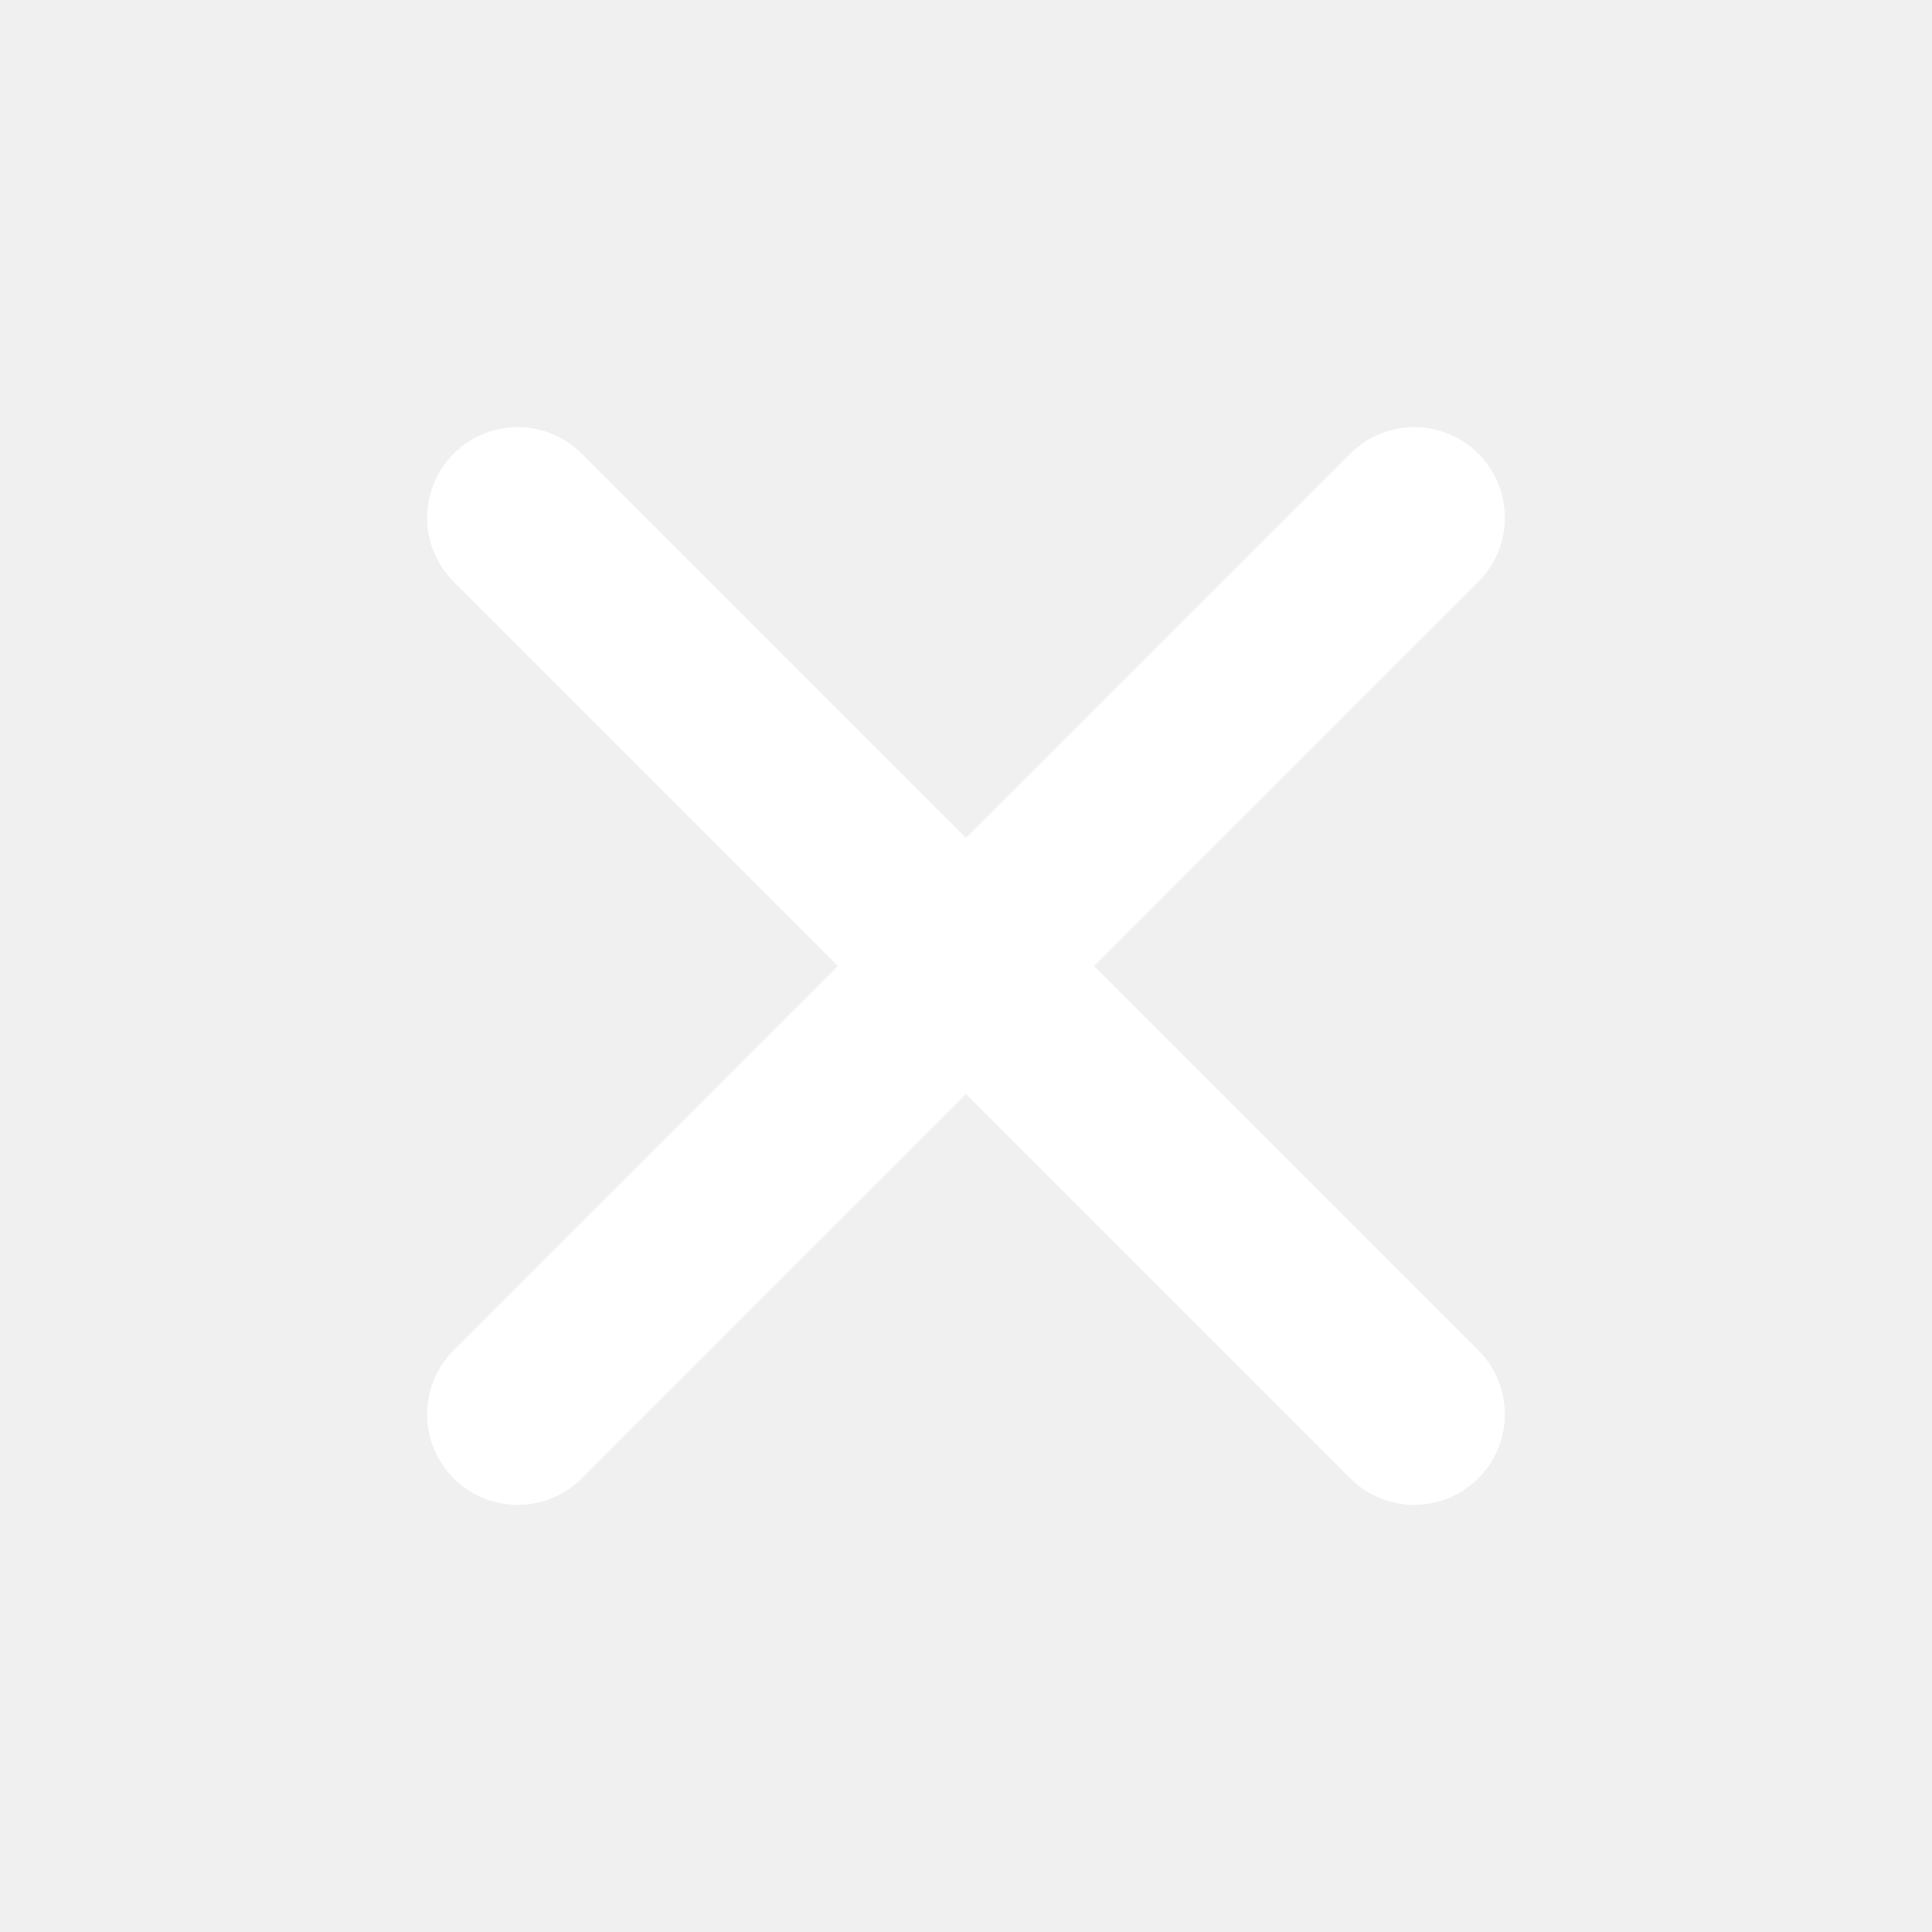
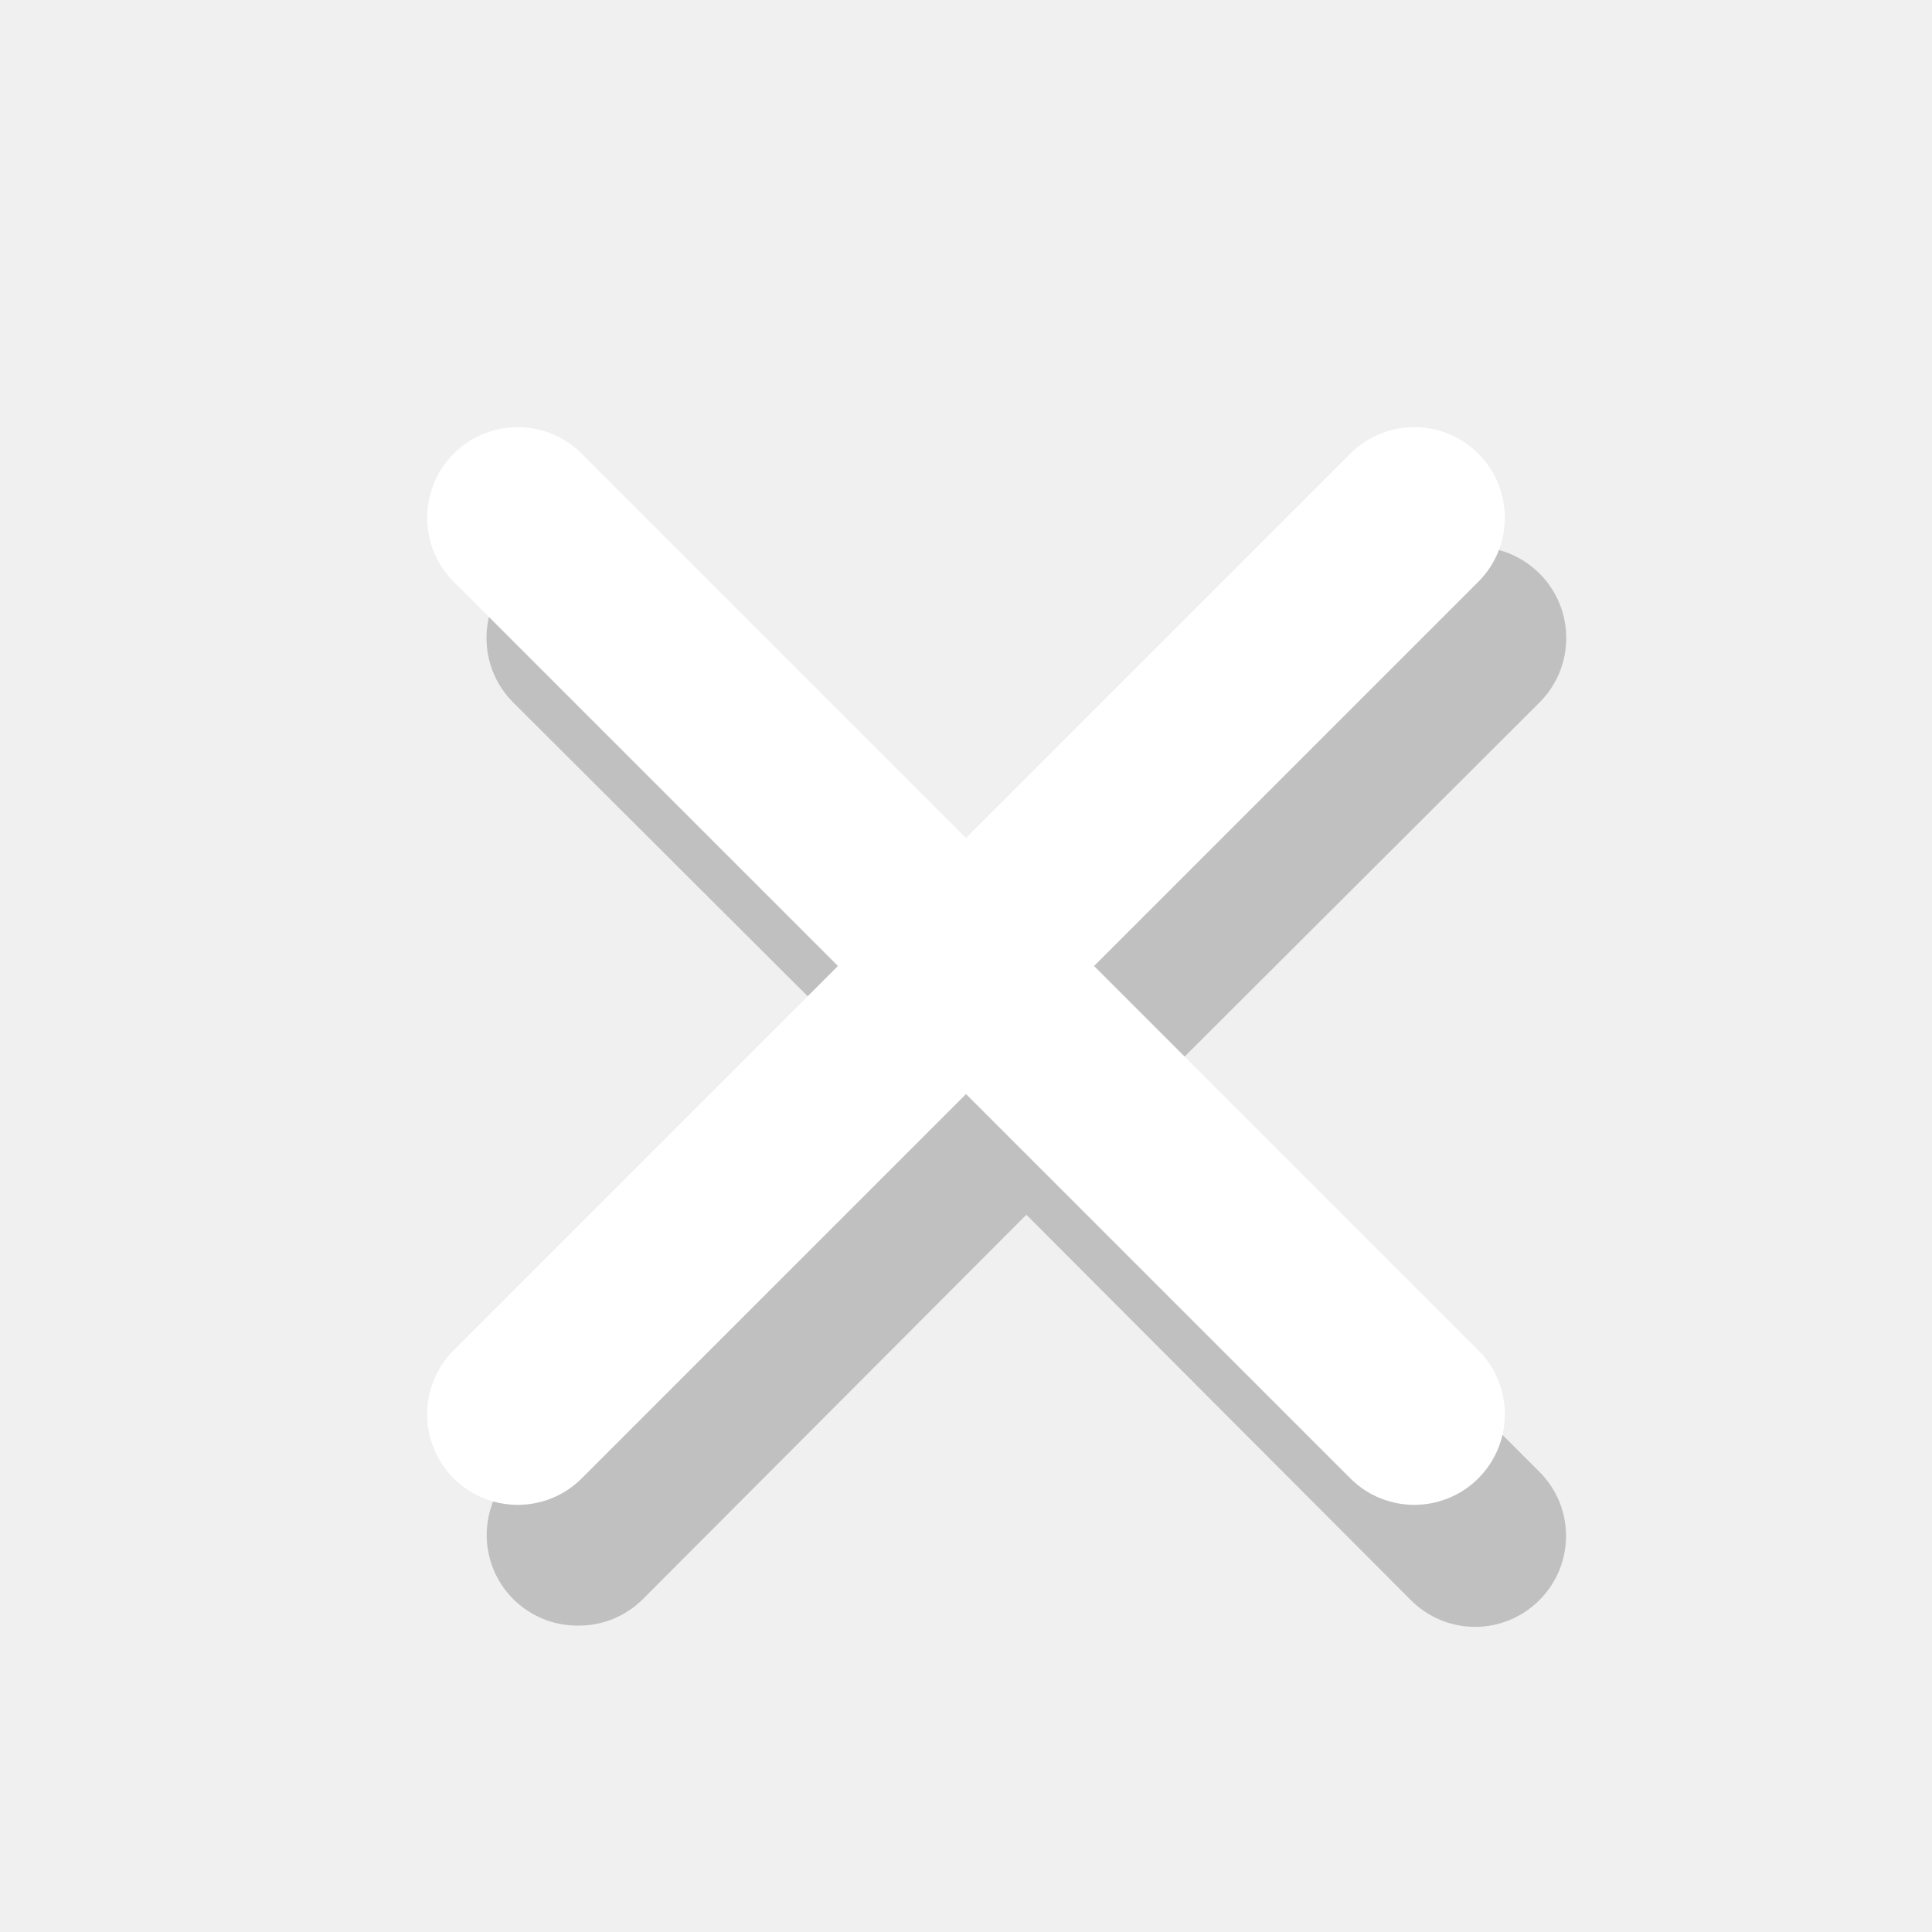
<svg xmlns="http://www.w3.org/2000/svg" viewBox="0 0 64 64">
  <defs>
-     <style>.cls-1{fill:none;stroke:#fff;stroke-linecap:round;stroke-linejoin:round;stroke-width:6px;}</style>
+     <style>.cls-1{isolation:isolate;}.cls-2{opacity:0.2;mix-blend-mode:color-burn;}.cls-3{fill:none;stroke:#fff;stroke-linecap:round;stroke-linejoin:round;stroke-width:6px;}</style>
  </defs>
-   <g id="lines">
-     <line class="cls-1" x1="46.85" y1="17.15" x2="17.15" y2="46.85" />
-     <line class="cls-1" x1="17.15" y1="17.15" x2="46.85" y2="46.85" />
+   <g class="cls-1">
+     <g id="lines">
+       <path class="cls-2" d="M38.24,36,51,23.27A3,3,0,0,0,46.73,19L34,31.76,21.27,19A3,3,0,1,0,17,23.27L29.76,36,17,48.73a3,3,0,0,0,2.12,5.12A3,3,0,0,0,21.27,53L34,40.24,46.73,53A3,3,0,0,0,51,53a3,3,0,0,0,0-4.24Z" />
+       <line class="cls-3" x1="46.85" y1="17.15" x2="17.15" y2="46.85" />
+       <line class="cls-3" x1="17.15" y1="17.15" x2="46.85" y2="46.85" />
+     </g>
  </g>
</svg>
